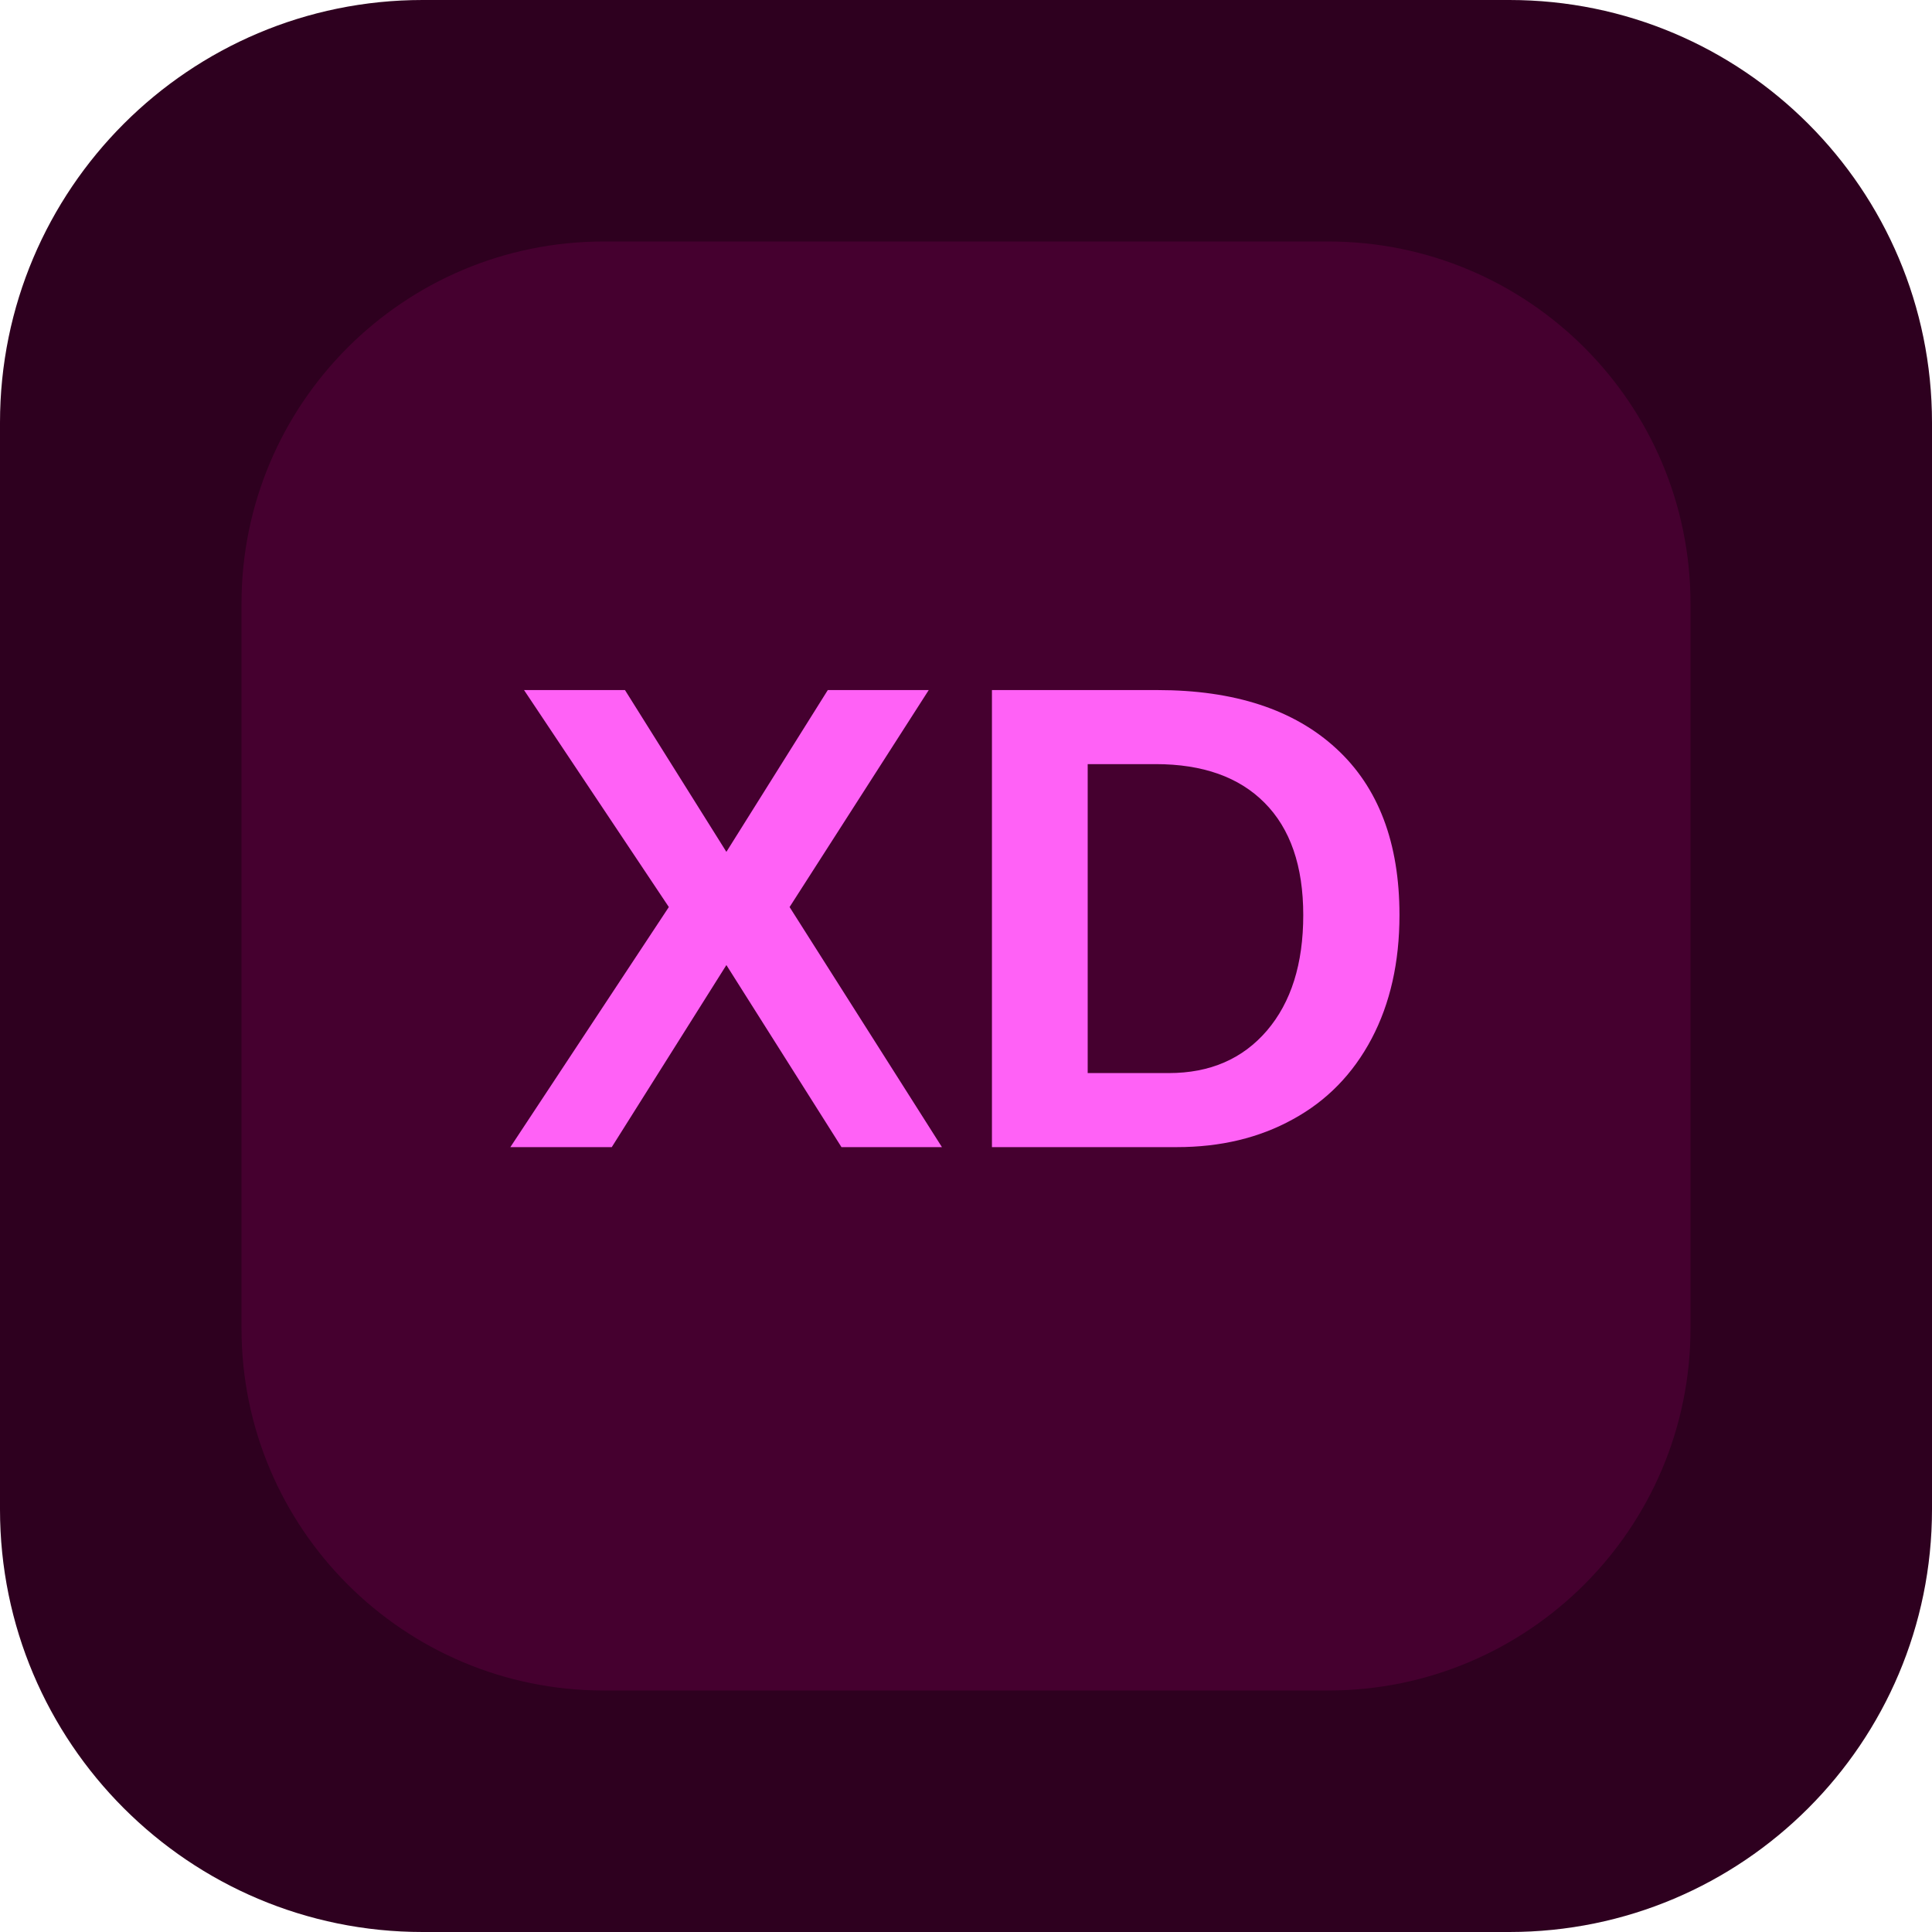
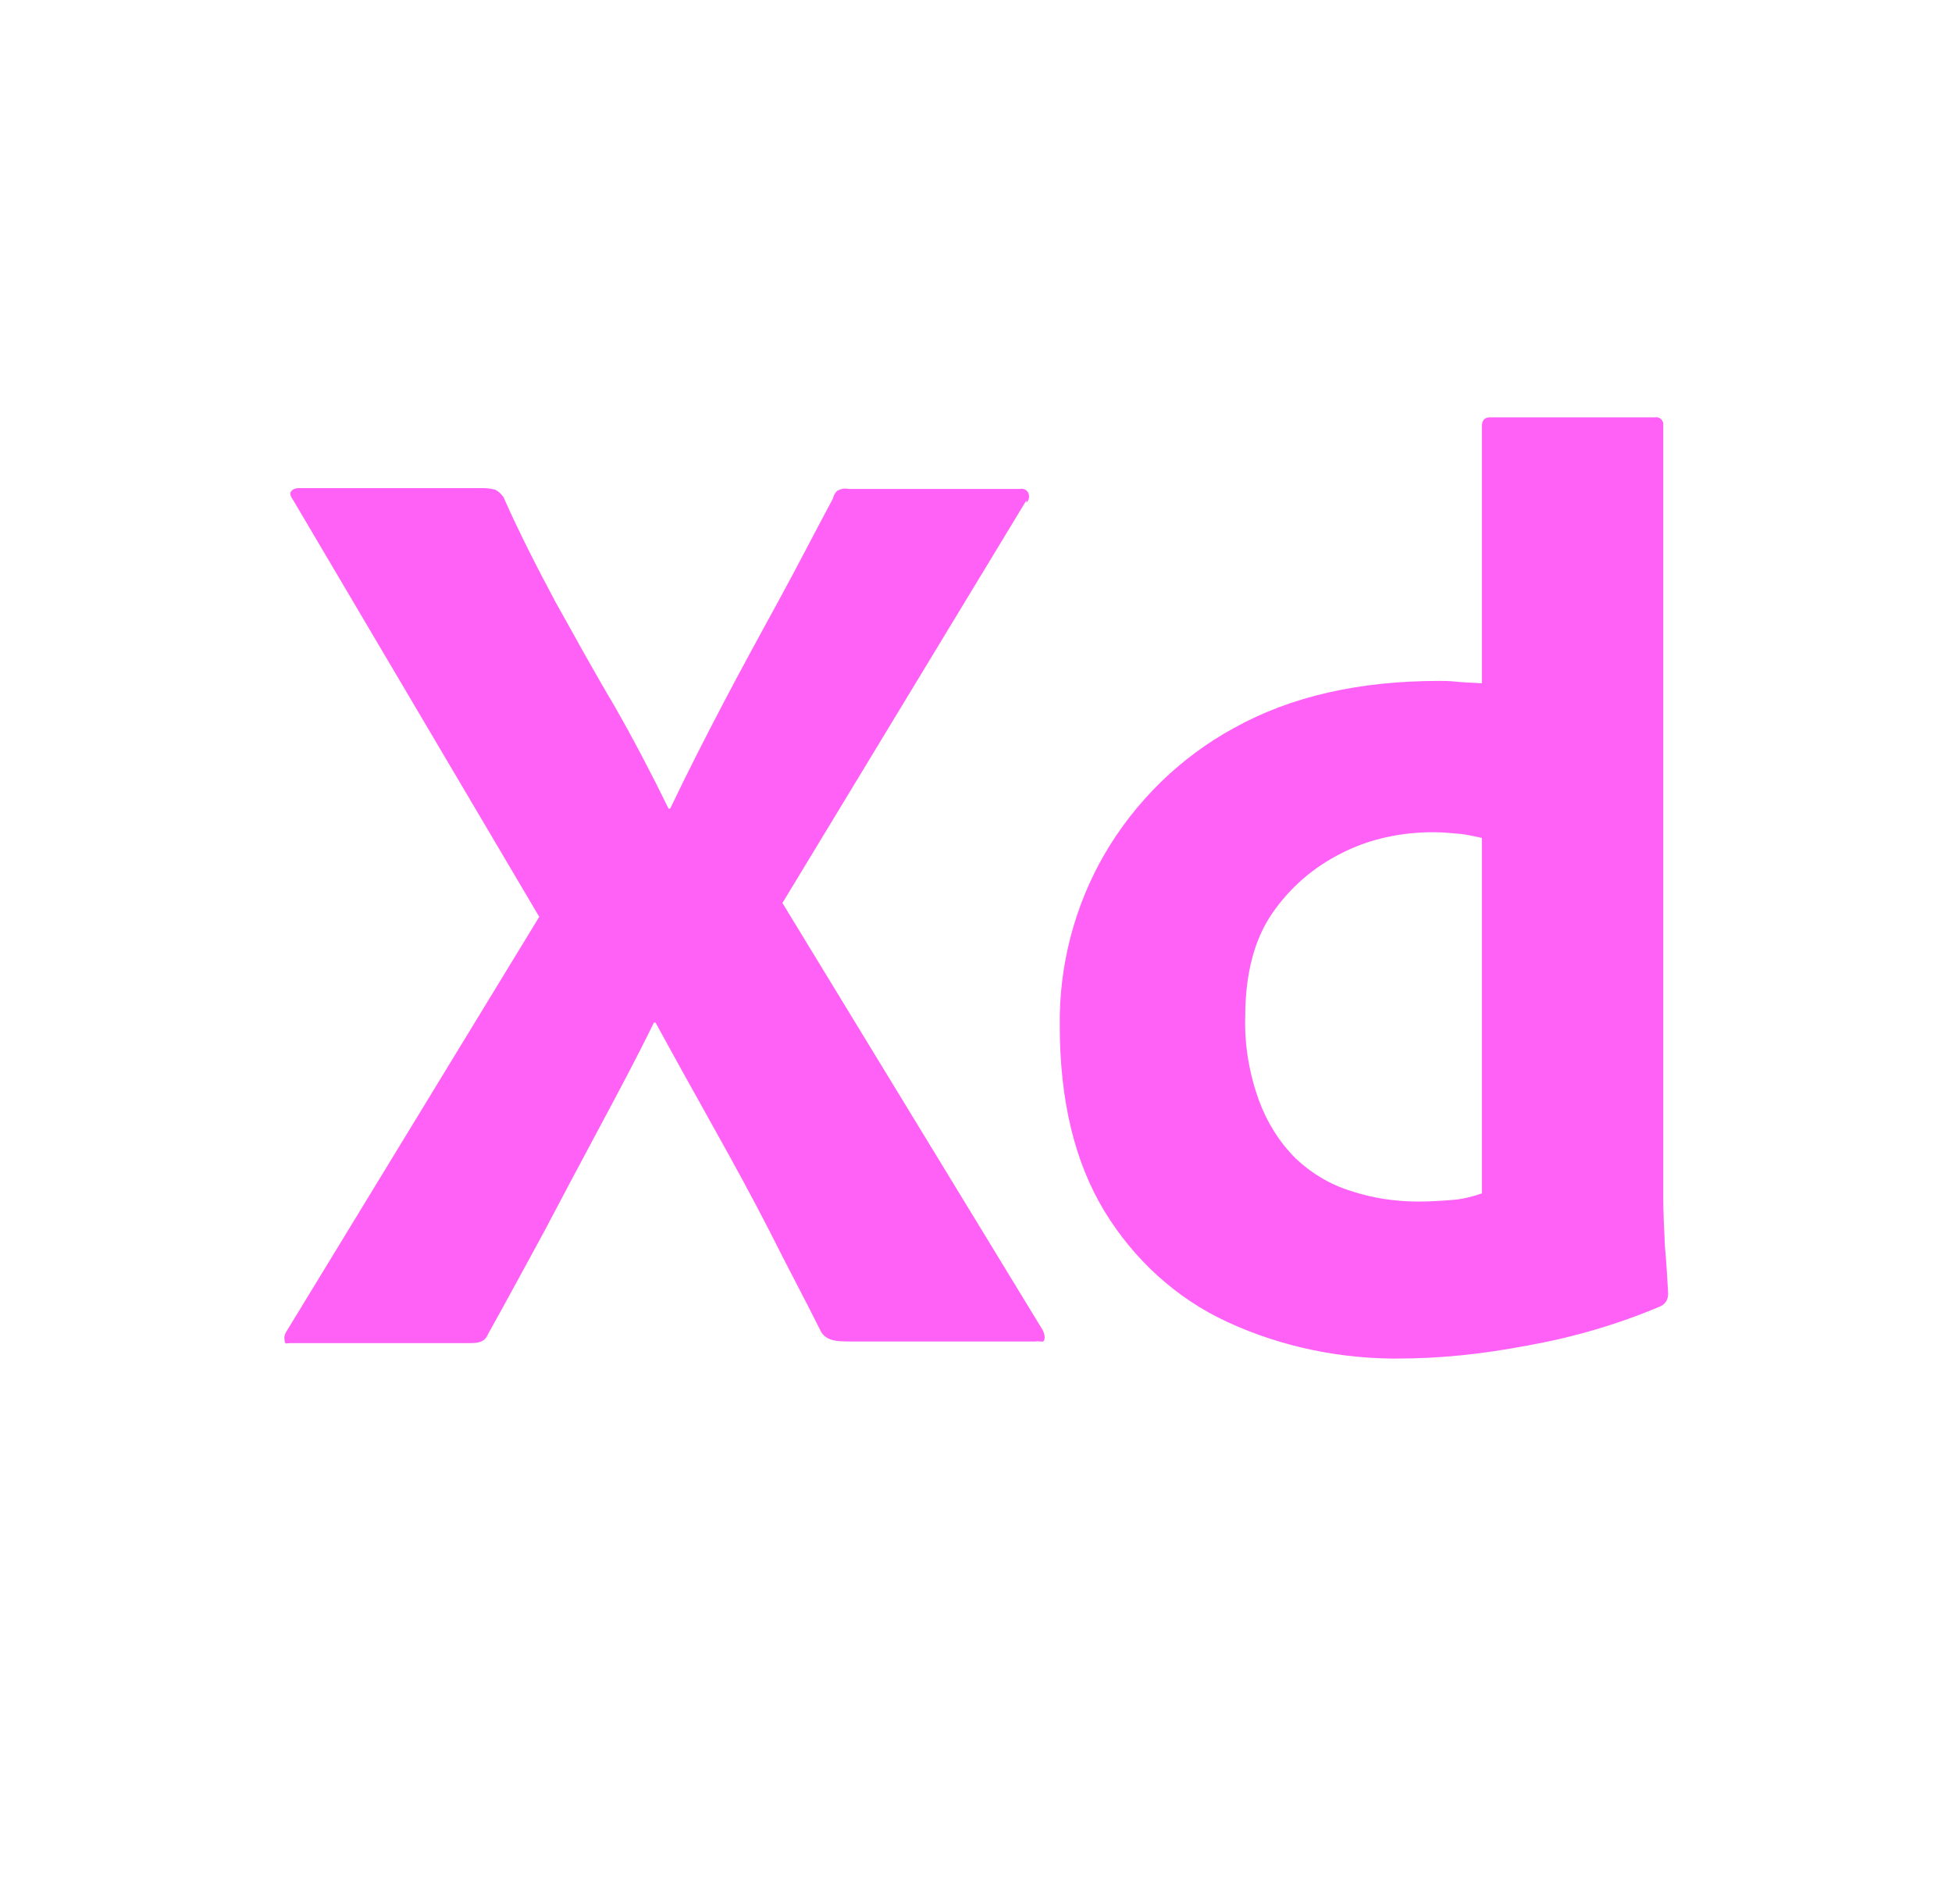
- <svg xmlns="http://www.w3.org/2000/svg" viewBox="0 0 64 64" role="img" aria-label="Adobe XD logo">
-   <rect width="64" height="64" rx="14" fill="#2E001F" />
-   <rect x="8" y="8" width="48" height="48" rx="12" fill="#45002F" />
-   <text x="32" y="38" font-family="'Arial',sans-serif" font-size="22" font-weight="700" text-anchor="middle" fill="#FF61F6">XD</text>
+ <svg xmlns="http://www.w3.org/2000/svg" viewBox="0 0 240 234">
+   <path fill="#FF61F6" d="M126.2 61.5 96.2 111l32 52.5c.2.4.3.8.2 1.2-.1.4-.5.1-1.1.2h-22.9c-1.6 0-2.7-.1-3.4-1.1-2.1-4.2-4.3-8.3-6.4-12.5-2.1-4.1-4.4-8.3-6.8-12.6-2.4-4.3-4.8-8.6-7.2-13h-.2c-2.1 4.3-4.4 8.6-6.7 12.9-2.3 4.3-4.6 8.6-6.8 12.8-2.3 4.2-4.6 8.5-6.9 12.6-.4 1-1.2 1.1-2.3 1.1H35.7c-.4 0-.7.2-.7-.3-.1-.4 0-.8.2-1.1l31.1-51L36 61.4c-.3-.4-.4-.8-.2-1 .2-.3.6-.4 1-.4h22.7c.5 0 1 .1 1.4.2.4.2.7.5 1 .9 1.9 4.3 4.1 8.6 6.4 12.9 2.4 4.3 4.7 8.5 7.2 12.7 2.4 4.2 4.6 8.4 6.7 12.7h.2c2.1-4.4 4.3-8.7 6.5-12.9 2.2-4.2 4.5-8.4 6.8-12.6 2.3-4.2 4.5-8.5 6.7-12.6.1-.4.3-.8.6-1 .4-.2.8-.3 1.3-.2h21.1c.5-.1 1 .2 1.1.7.1.4-.1.8-.3 1Z" />
+   <path fill="#FF61F6" d="M172.4 167c-7.4.1-14.8-1.4-21.5-4.5-6.3-2.9-11.5-7.7-15.1-13.6-3.7-6.1-5.5-13.7-5.5-22.8-.1-7.4 1.8-14.7 5.5-21.1 3.8-6.5 9.3-11.9 15.9-15.5 7-3.9 15.4-5.8 25.3-5.8.5 0 1.2 0 2.1.1.9.1 1.9.1 3.1.2V52.4c0-.7.3-1.1 1-1.1h20.3c.5-.1.9.3 1 .7v95.2c0 1.8.1 3.8.2 6 .2 2.1.3 4.1.4 5.8 0 .7-.3 1.3-1 1.6-5.2 2.2-10.7 3.8-16.3 4.8-5.8 1.1-10.9 1.6-16.1 1.6Zm9.8-20v-44c-.9-.2-1.8-.4-2.7-.5-1.1-.1-2.2-.2-3.3-.2-3.9 0-7.8.8-11.3 2.6-3.4 1.7-6.3 4.2-8.5 7.4-2.2 3.2-3.3 7.5-3.3 12.7-.1 3.5.5 7 1.7 10.3 1 2.7 2.5 5.1 4.5 7.1 1.9 1.8 4.2 3.2 6.8 4 2.7.9 5.5 1.3 8.3 1.3 1.5 0 2.9-.1 4.2-.2s2.4-.4 3.6-.8Z" />
</svg>
